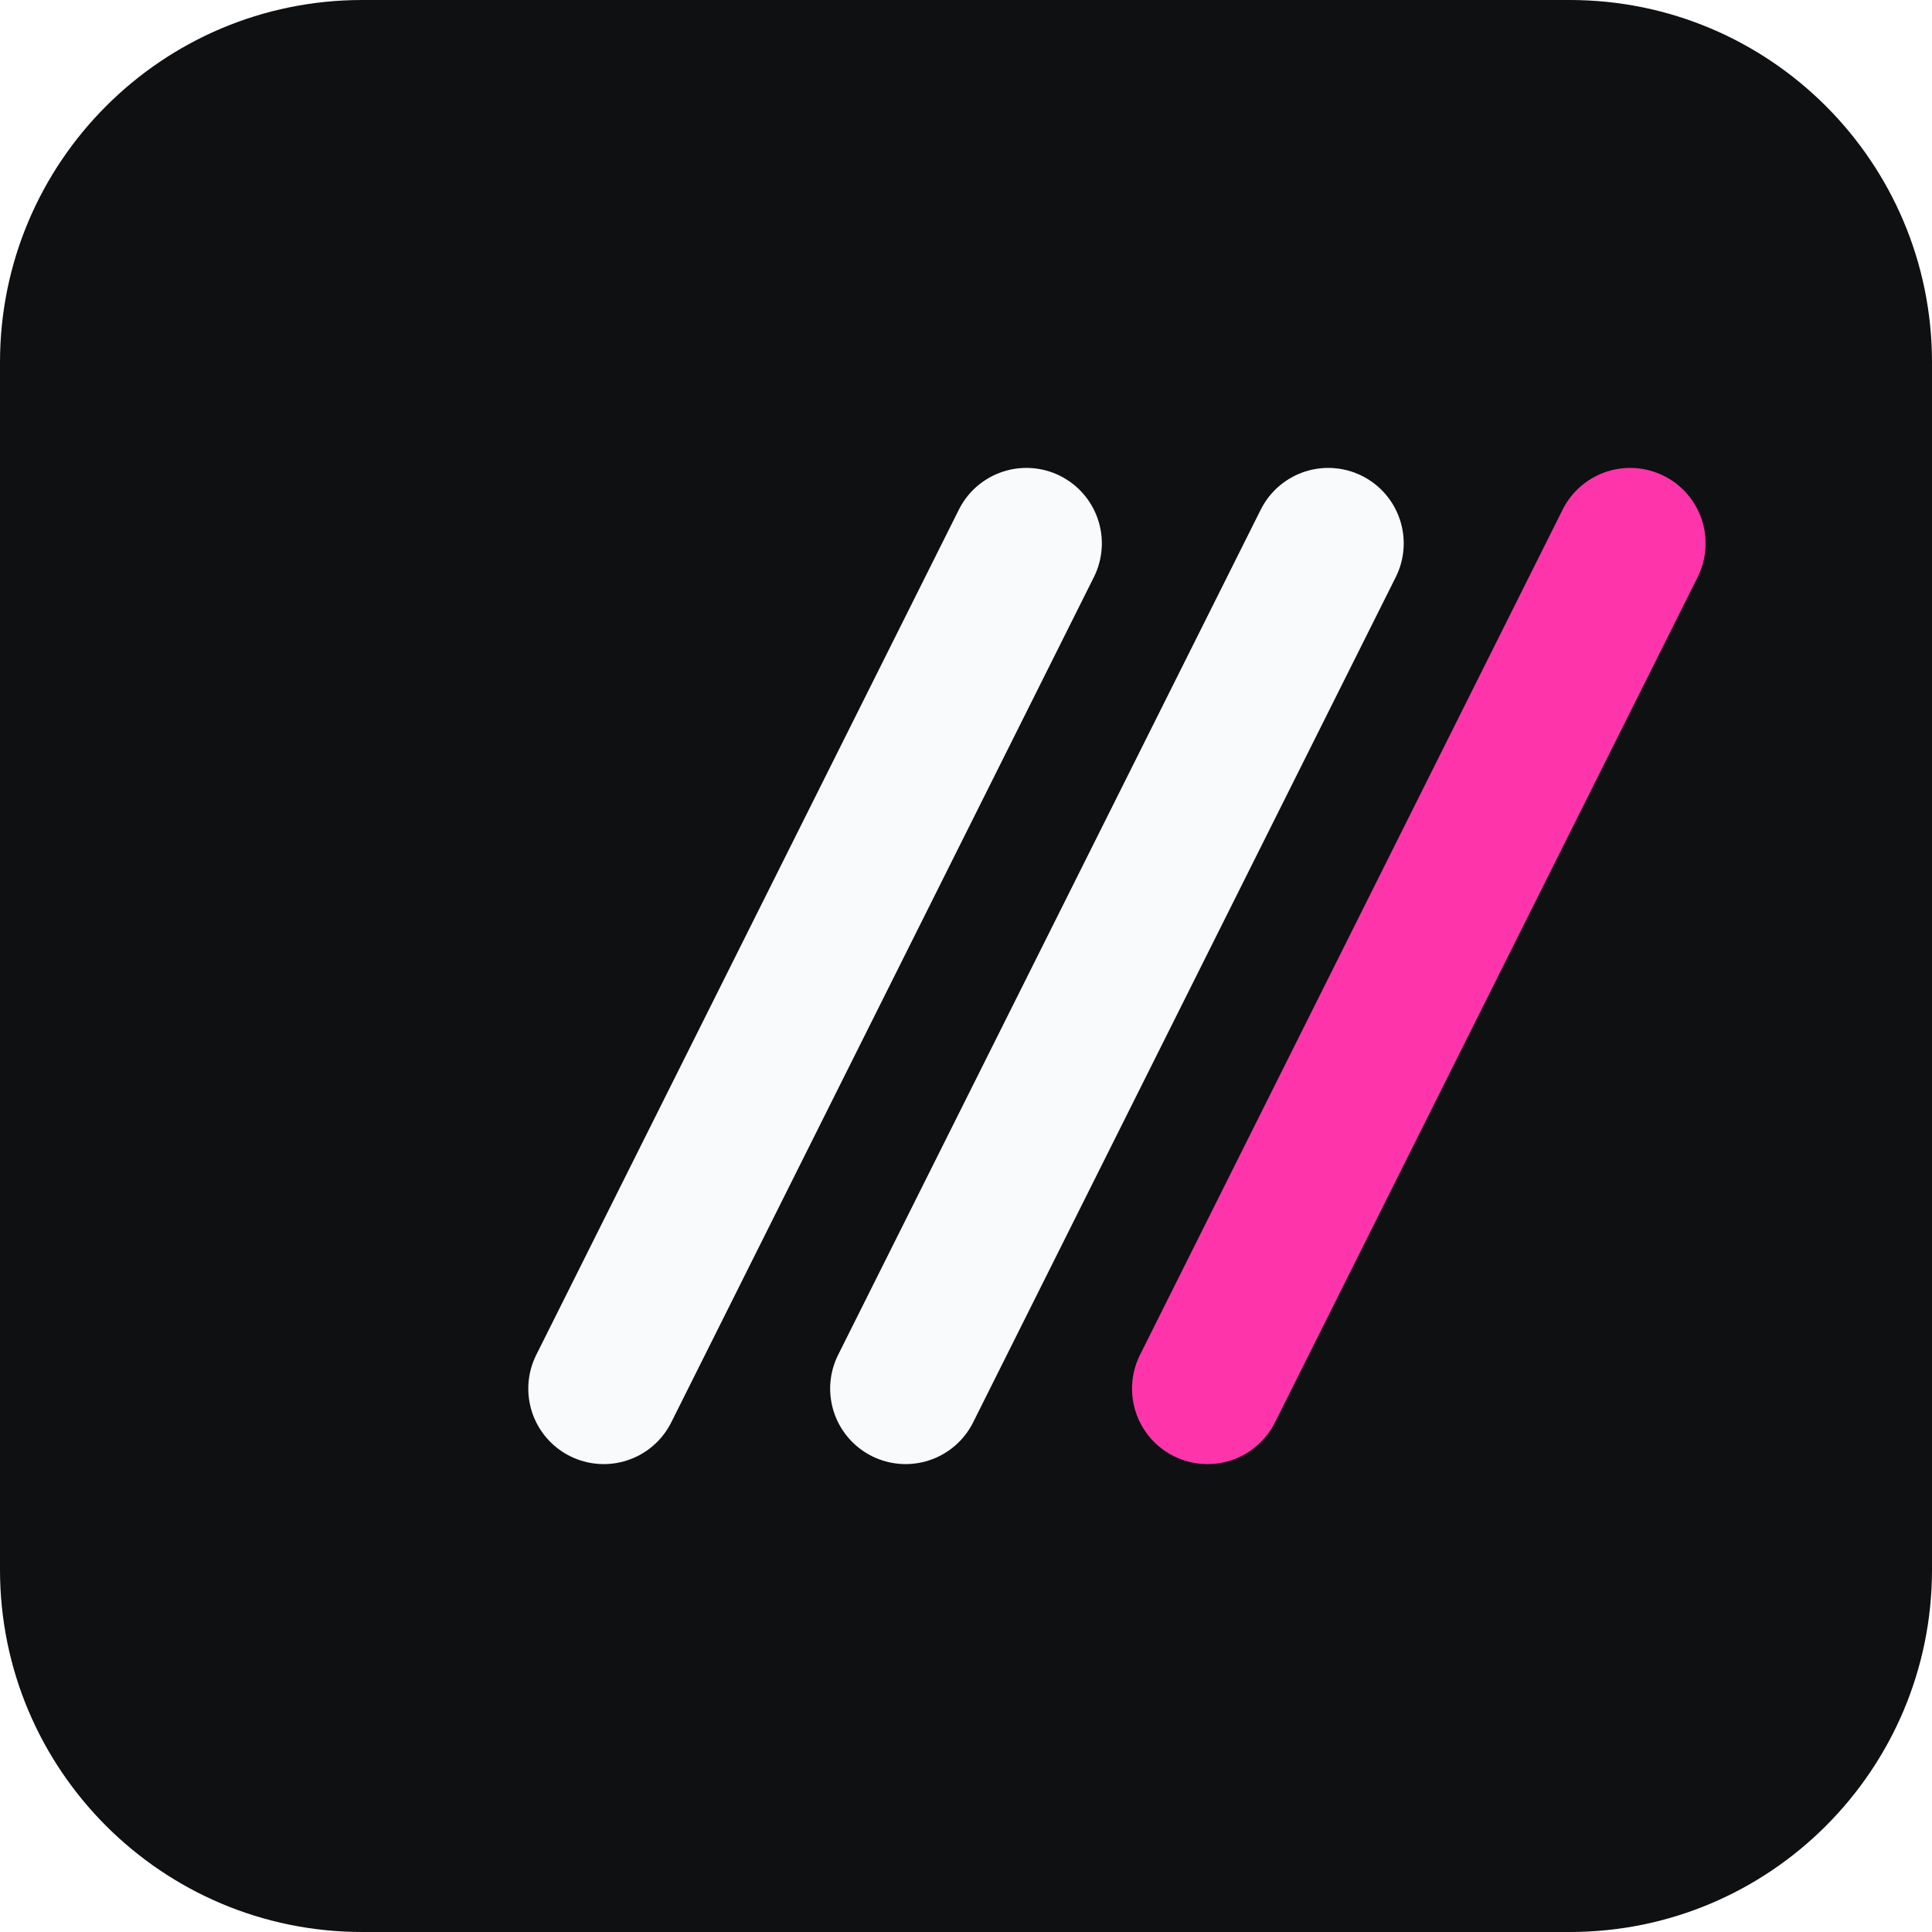
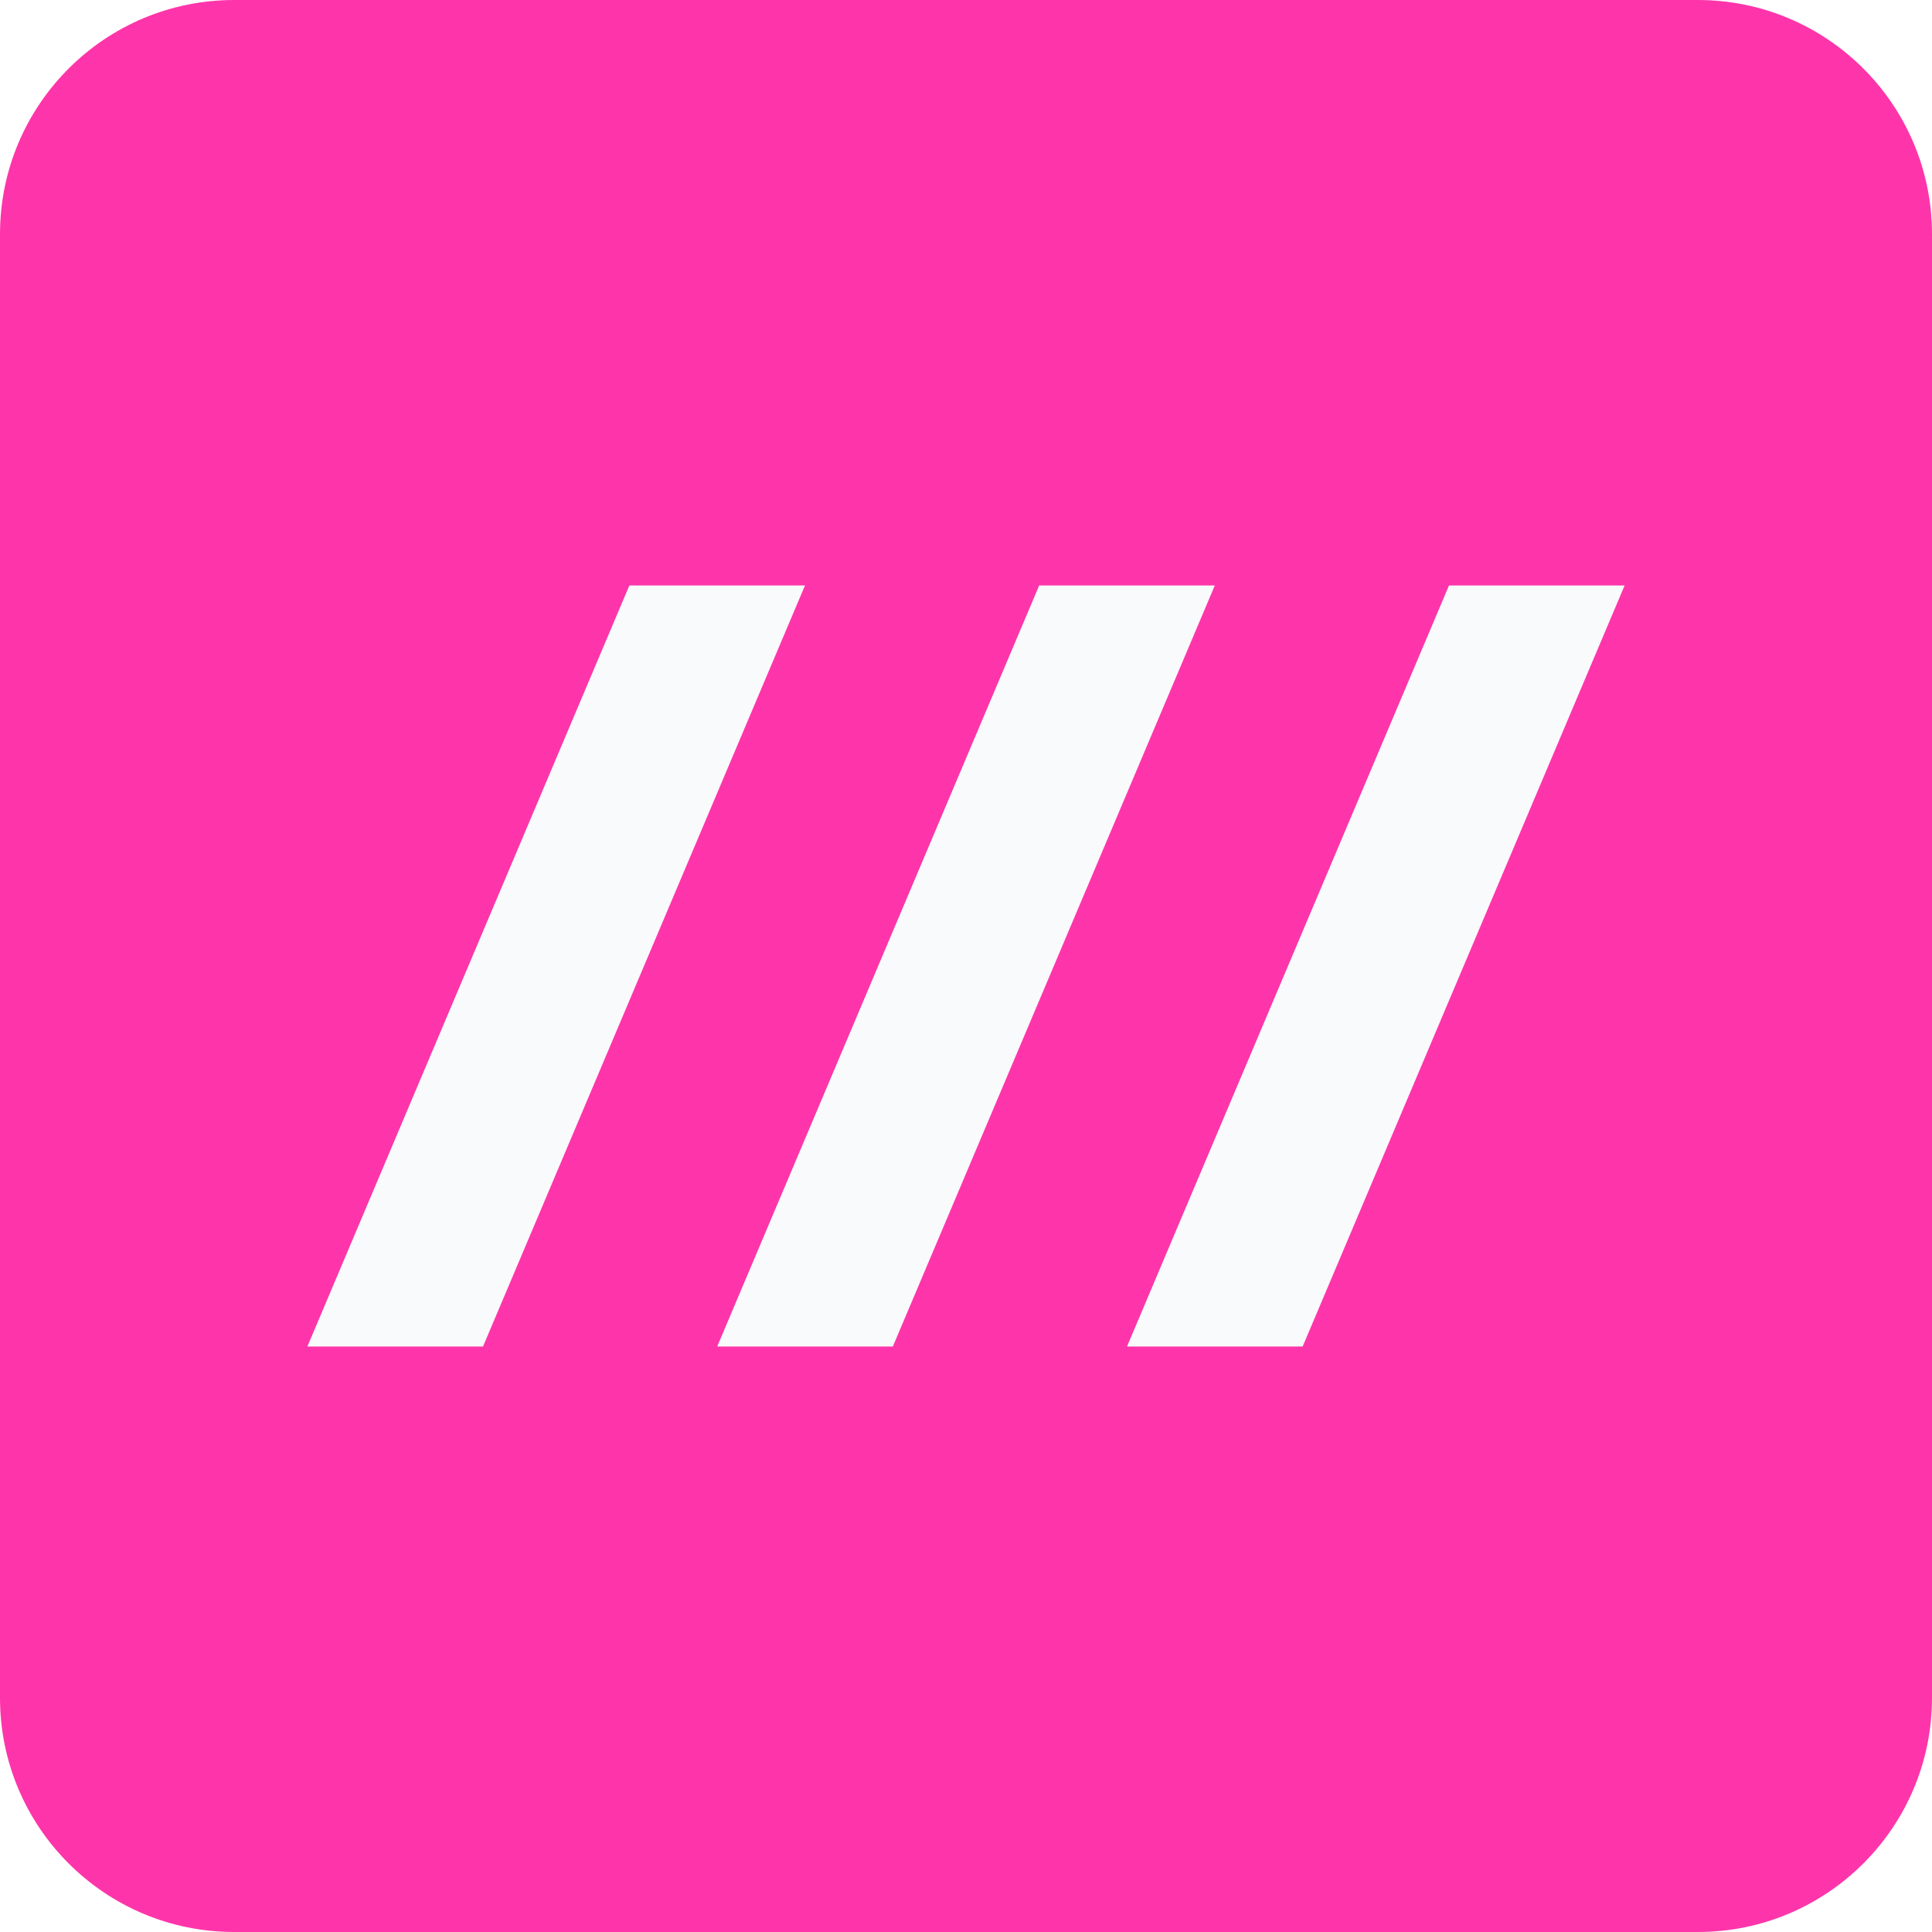
- <svg xmlns="http://www.w3.org/2000/svg" width="64" height="64" viewBox="0 0 64 64" fill="none">
-   <rect width="64" height="64" rx="12" fill="#0F1012" />
-   <path d="M20 46 L34 18" stroke="#F8FAFC" stroke-width="5" stroke-linecap="round" />
-   <path d="M30 46 L44 18" stroke="#F8FAFC" stroke-width="5" stroke-linecap="round" />
-   <path d="M40 46 L54 18" stroke="#FE35AA" stroke-width="5" stroke-linecap="round" />
+ <svg xmlns="http://www.w3.org/2000/svg" width="132" height="132" viewBox="0 0 132 132" fill="none">
+   <rect width="132" height="132" rx="16" fill="#FE35AA" />
+   <path d="M43 40H55L33 92H21L43 40Z" fill="#F8FAFC" />
+   <path d="M71 40H83L61 92H49L71 40Z" fill="#F8FAFC" />
+   <path d="M99 40H111L89 92H77L99 40Z" fill="#F8FAFC" />
</svg>
